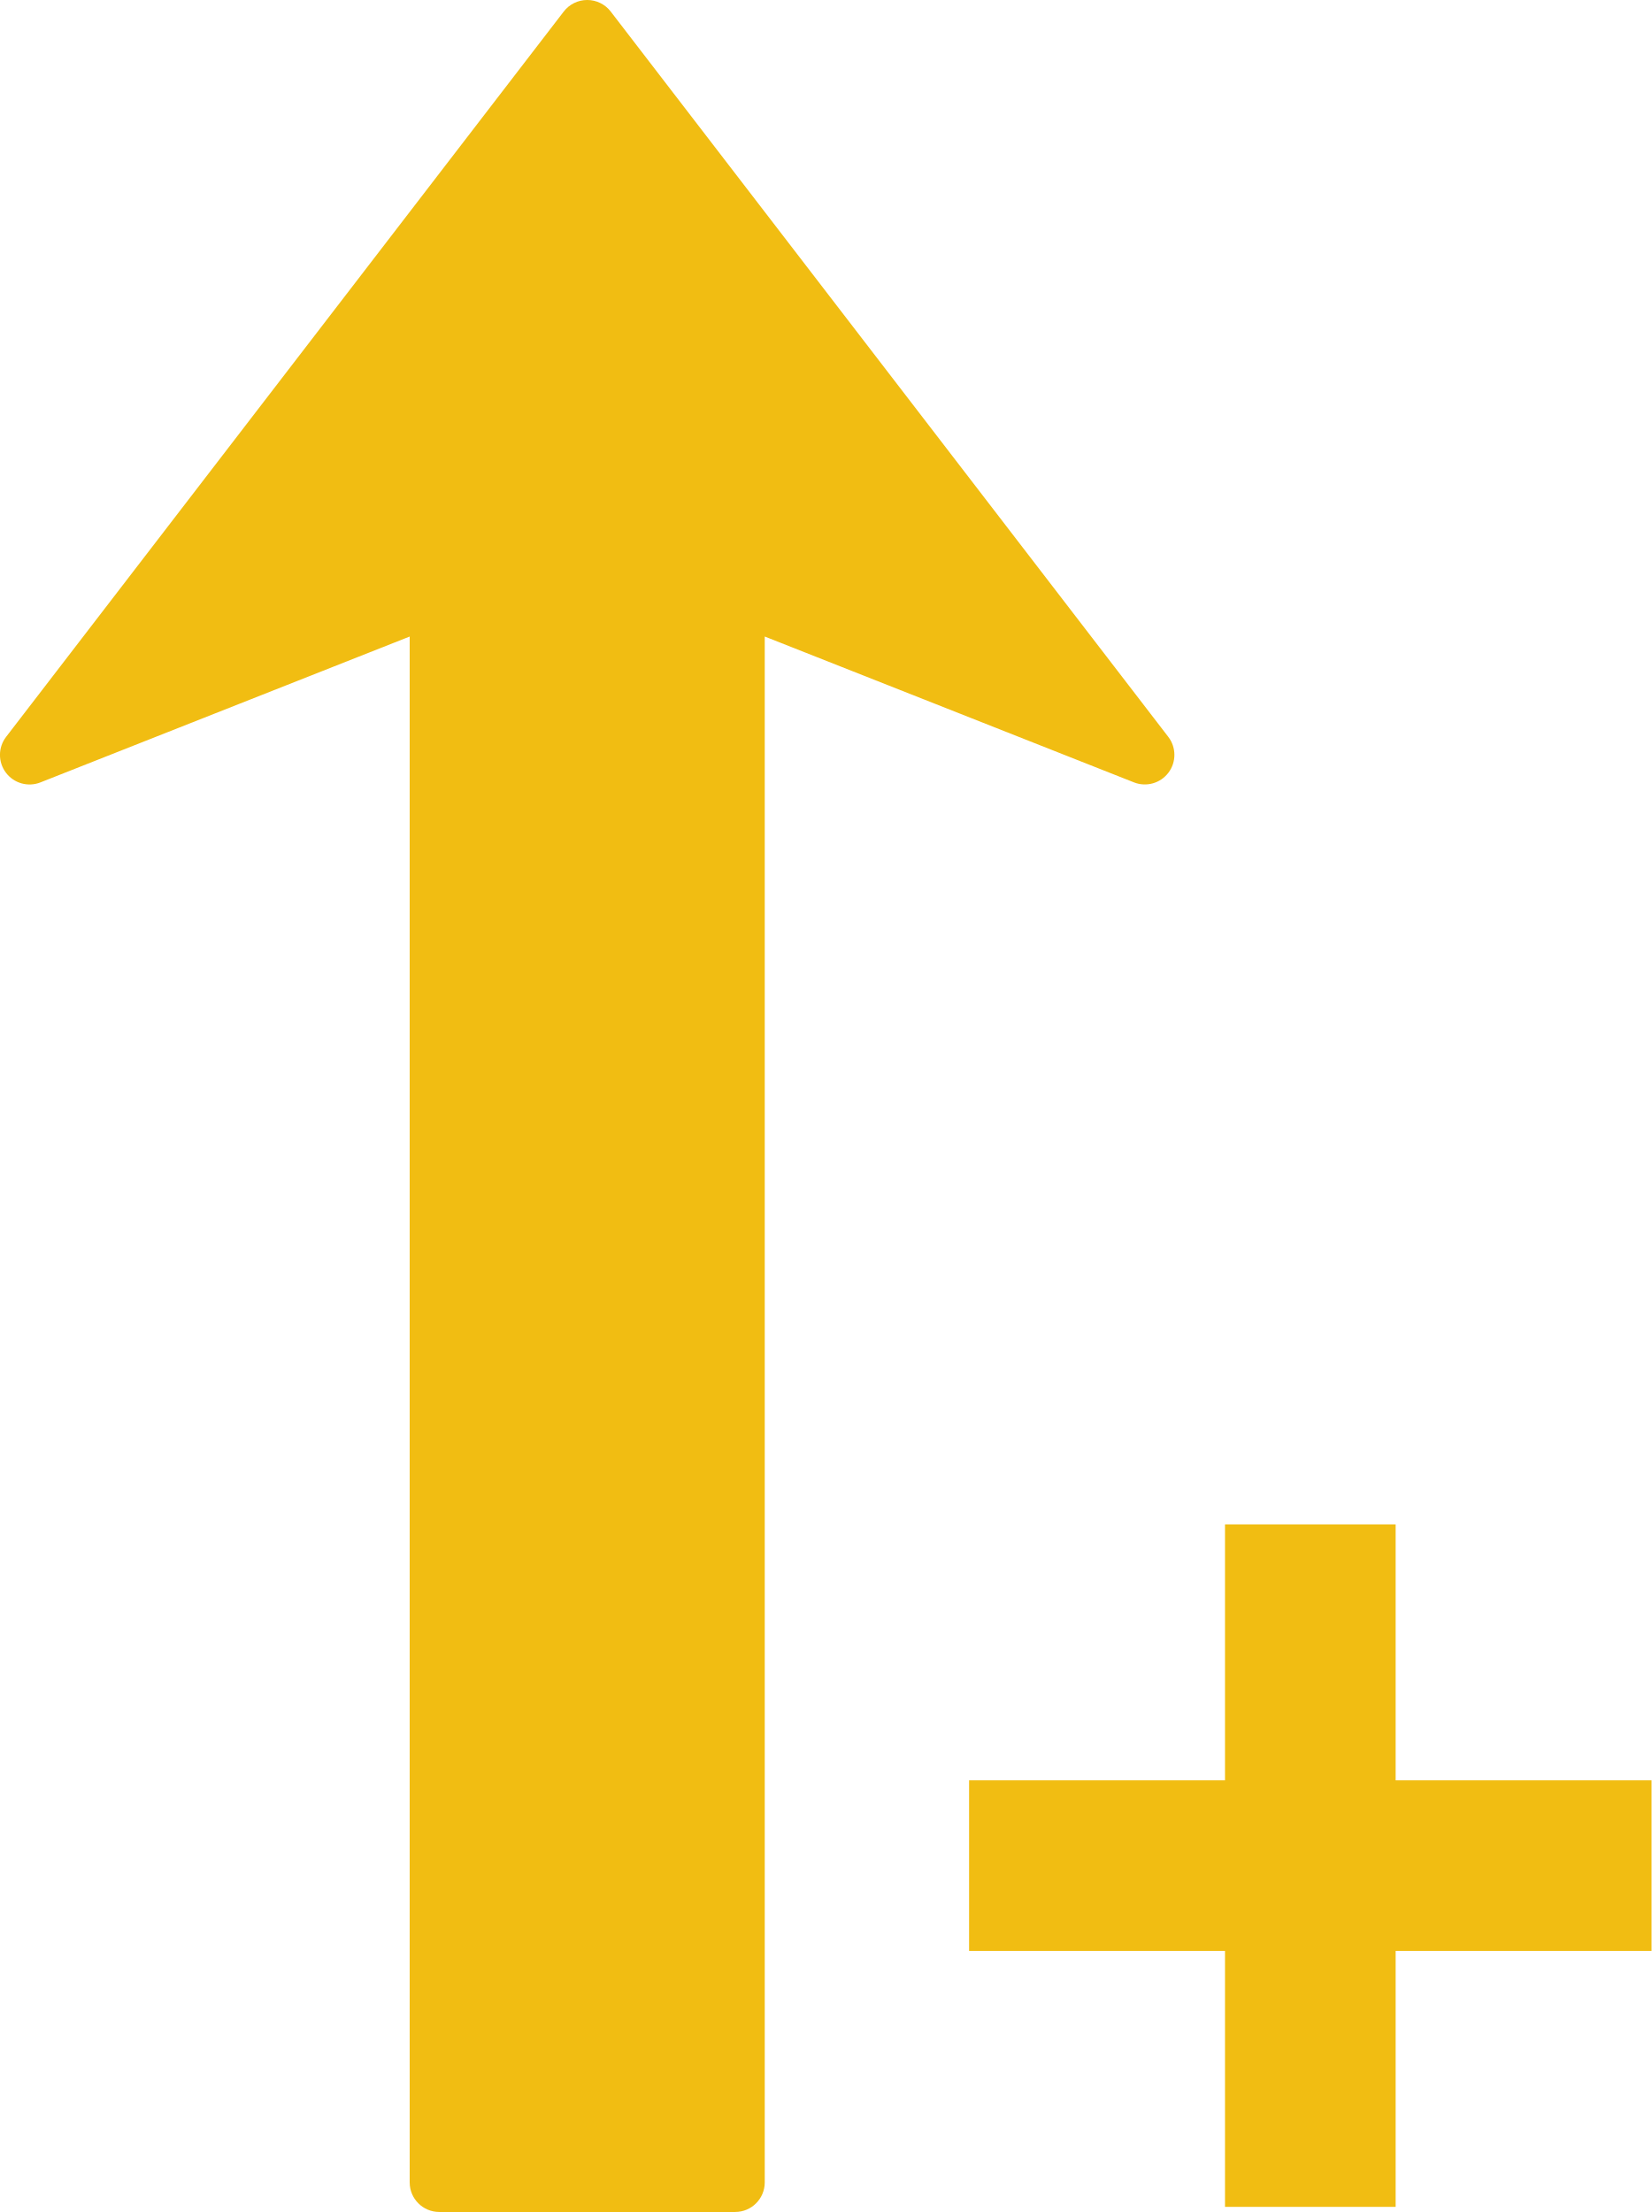
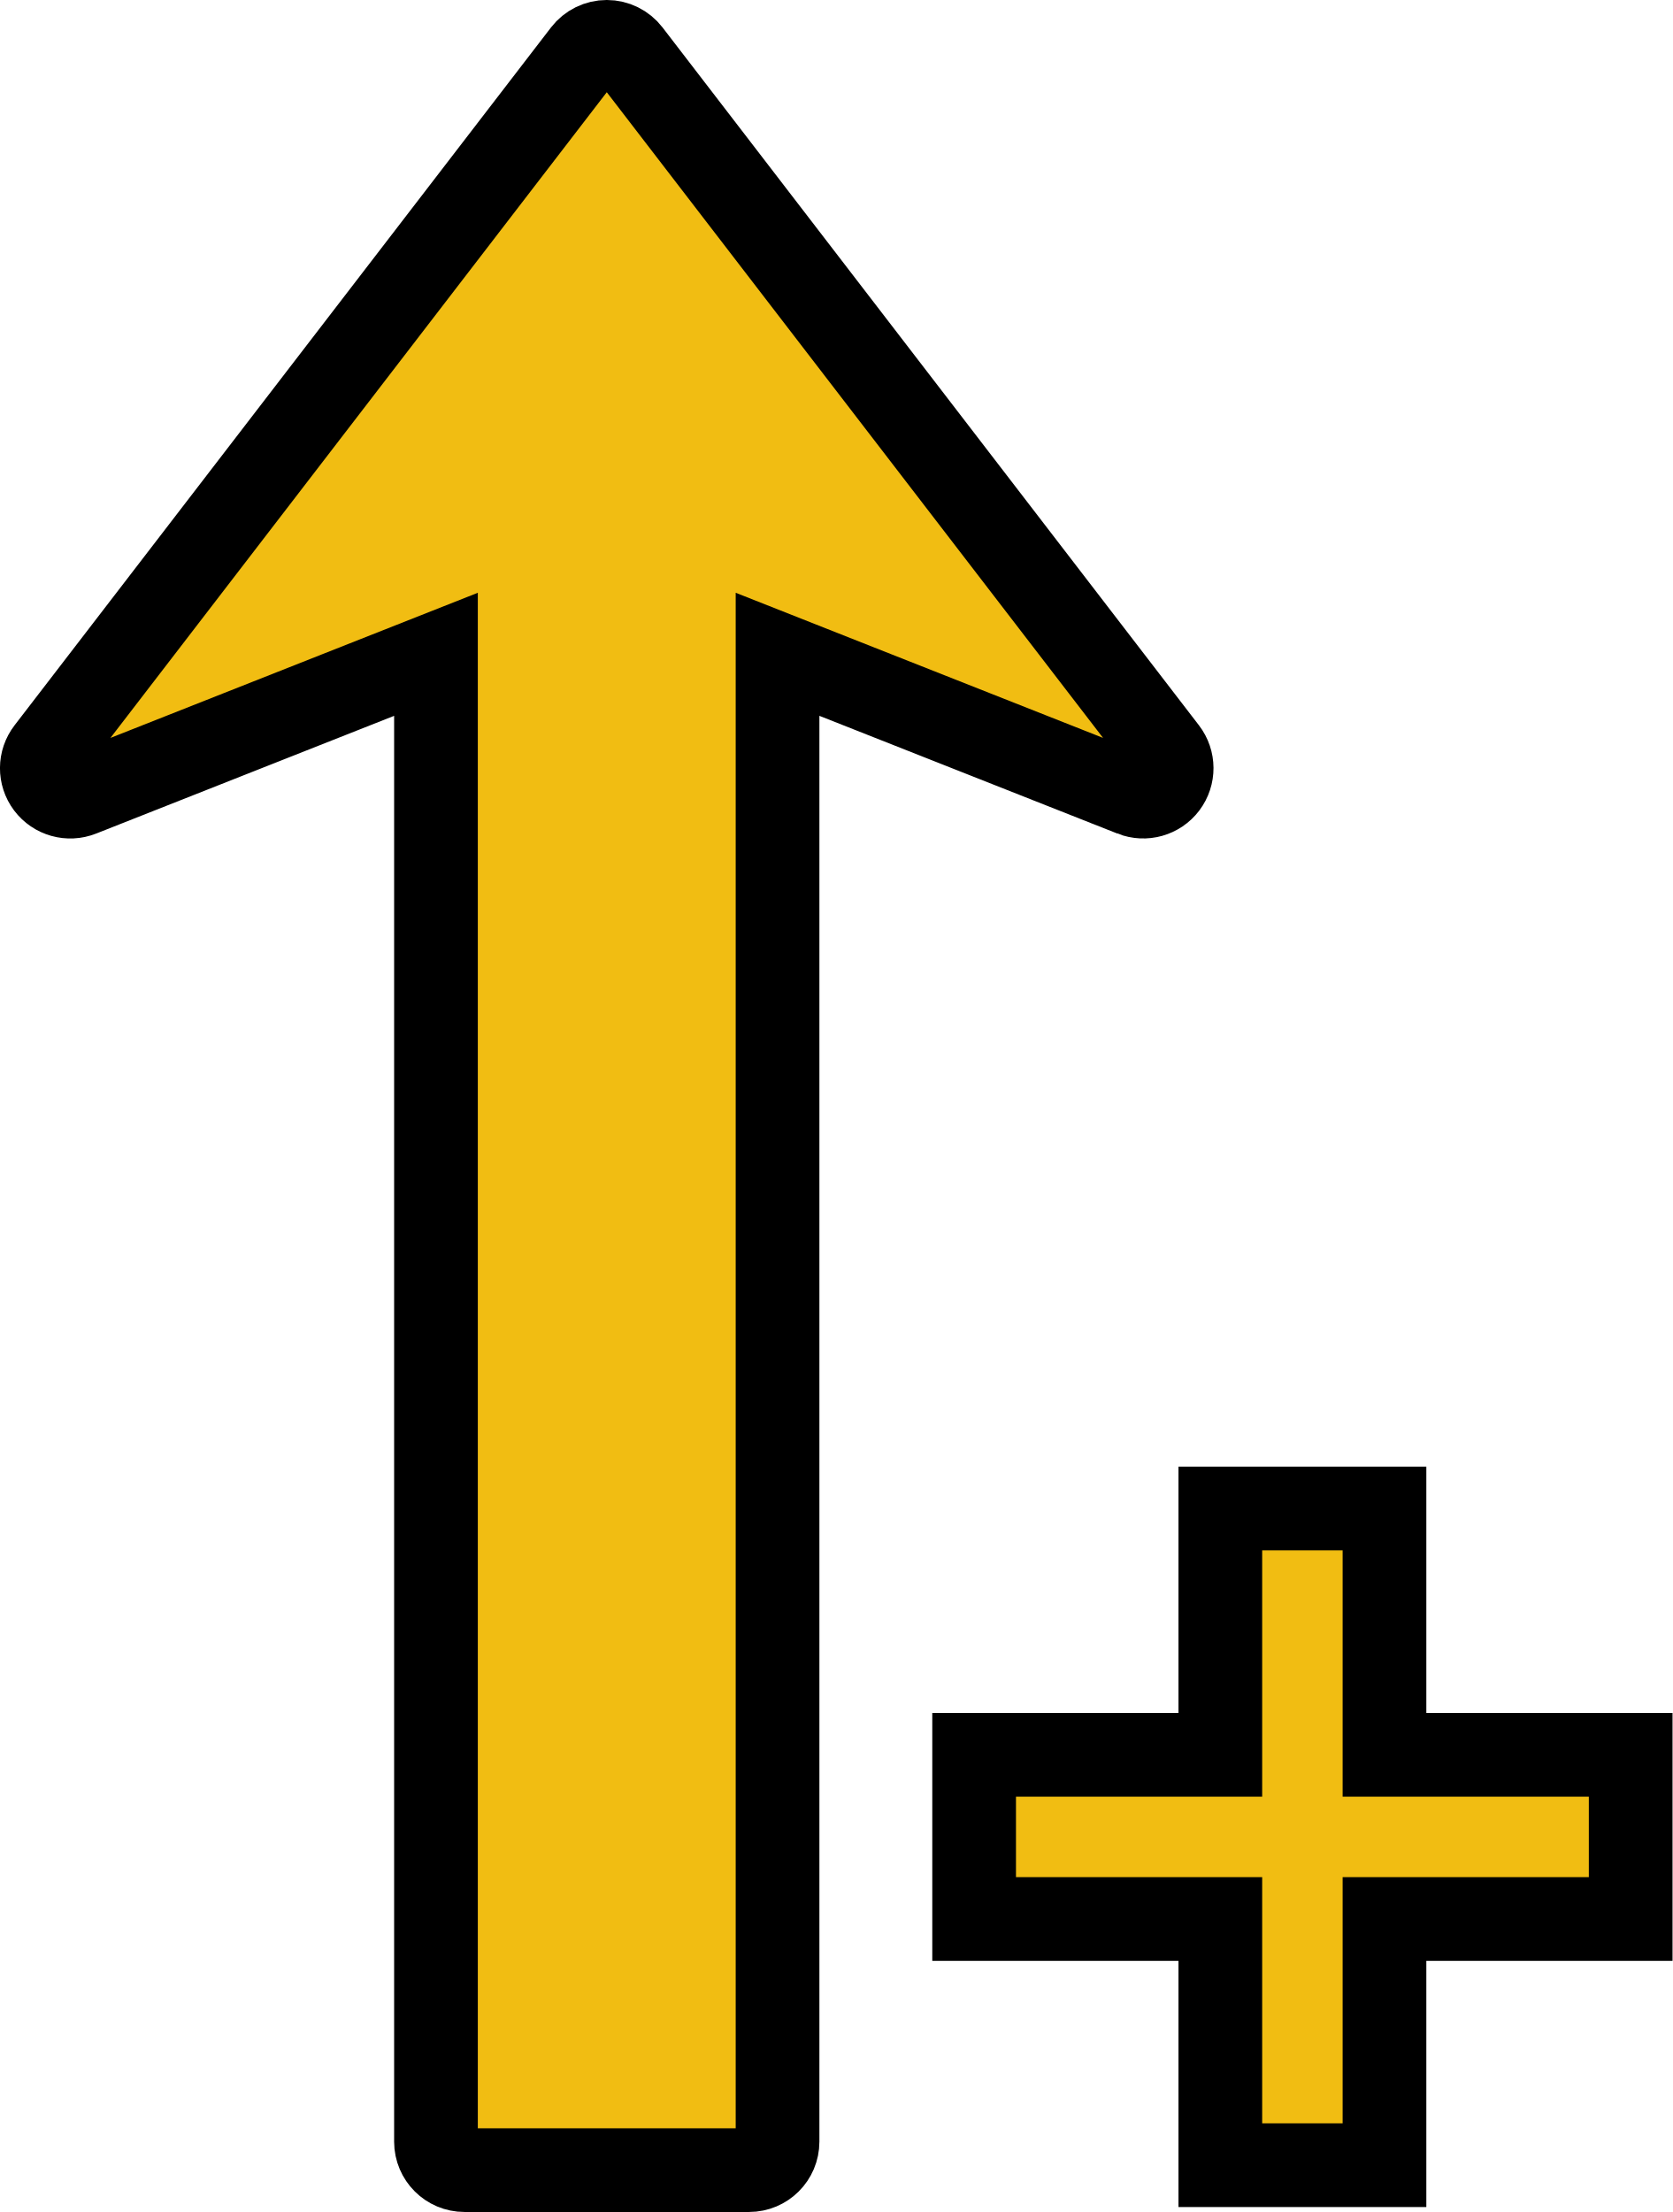
- <svg xmlns="http://www.w3.org/2000/svg" width="284.752" height="381.399" viewBox="0 0 284.752 381.399">
-   <g transform="translate(-48.324)">
-     <path d="M243.838,134.9l-63.661-25.147V376.3a5.1,5.1,0,0,1-5.1,5.094H124.059a5.1,5.1,0,0,1-5.1-5.094V109.754L55.306,134.9a5.1,5.1,0,0,1-5.923-7.856L145.521,1.991a5.111,5.111,0,0,1,8.1,0L249.75,127.046a5.1,5.1,0,0,1-5.912,7.855Zm89.238,172.068H288.952V262.842h-29.42v44.127H215.408v29.417h44.124v44.126h29.42V336.386h44.124Z" fill="#f1bd12" />
+ <svg xmlns="http://www.w3.org/2000/svg" width="299.752" height="396.399" viewBox="0 0 299.752 396.399">
+   <defs>
+     <style>.a{fill:#f1bd12;stroke:#000;stroke-width:15px;}</style>
+   </defs>
+   <g transform="translate(-40.824 7.5)">
+     <path class="a" d="M243.838,134.9l-63.661-25.147V376.3a5.1,5.1,0,0,1-5.1,5.094H124.059a5.1,5.1,0,0,1-5.1-5.094V109.754L55.306,134.9a5.1,5.1,0,0,1-5.923-7.856L145.521,1.991a5.111,5.111,0,0,1,8.1,0L249.75,127.046a5.1,5.1,0,0,1-5.912,7.855Zm89.238,172.068H288.952V262.842h-29.42v44.127H215.408v29.417h44.124v44.126h29.42V336.386h44.124Z" />
  </g>
</svg>
